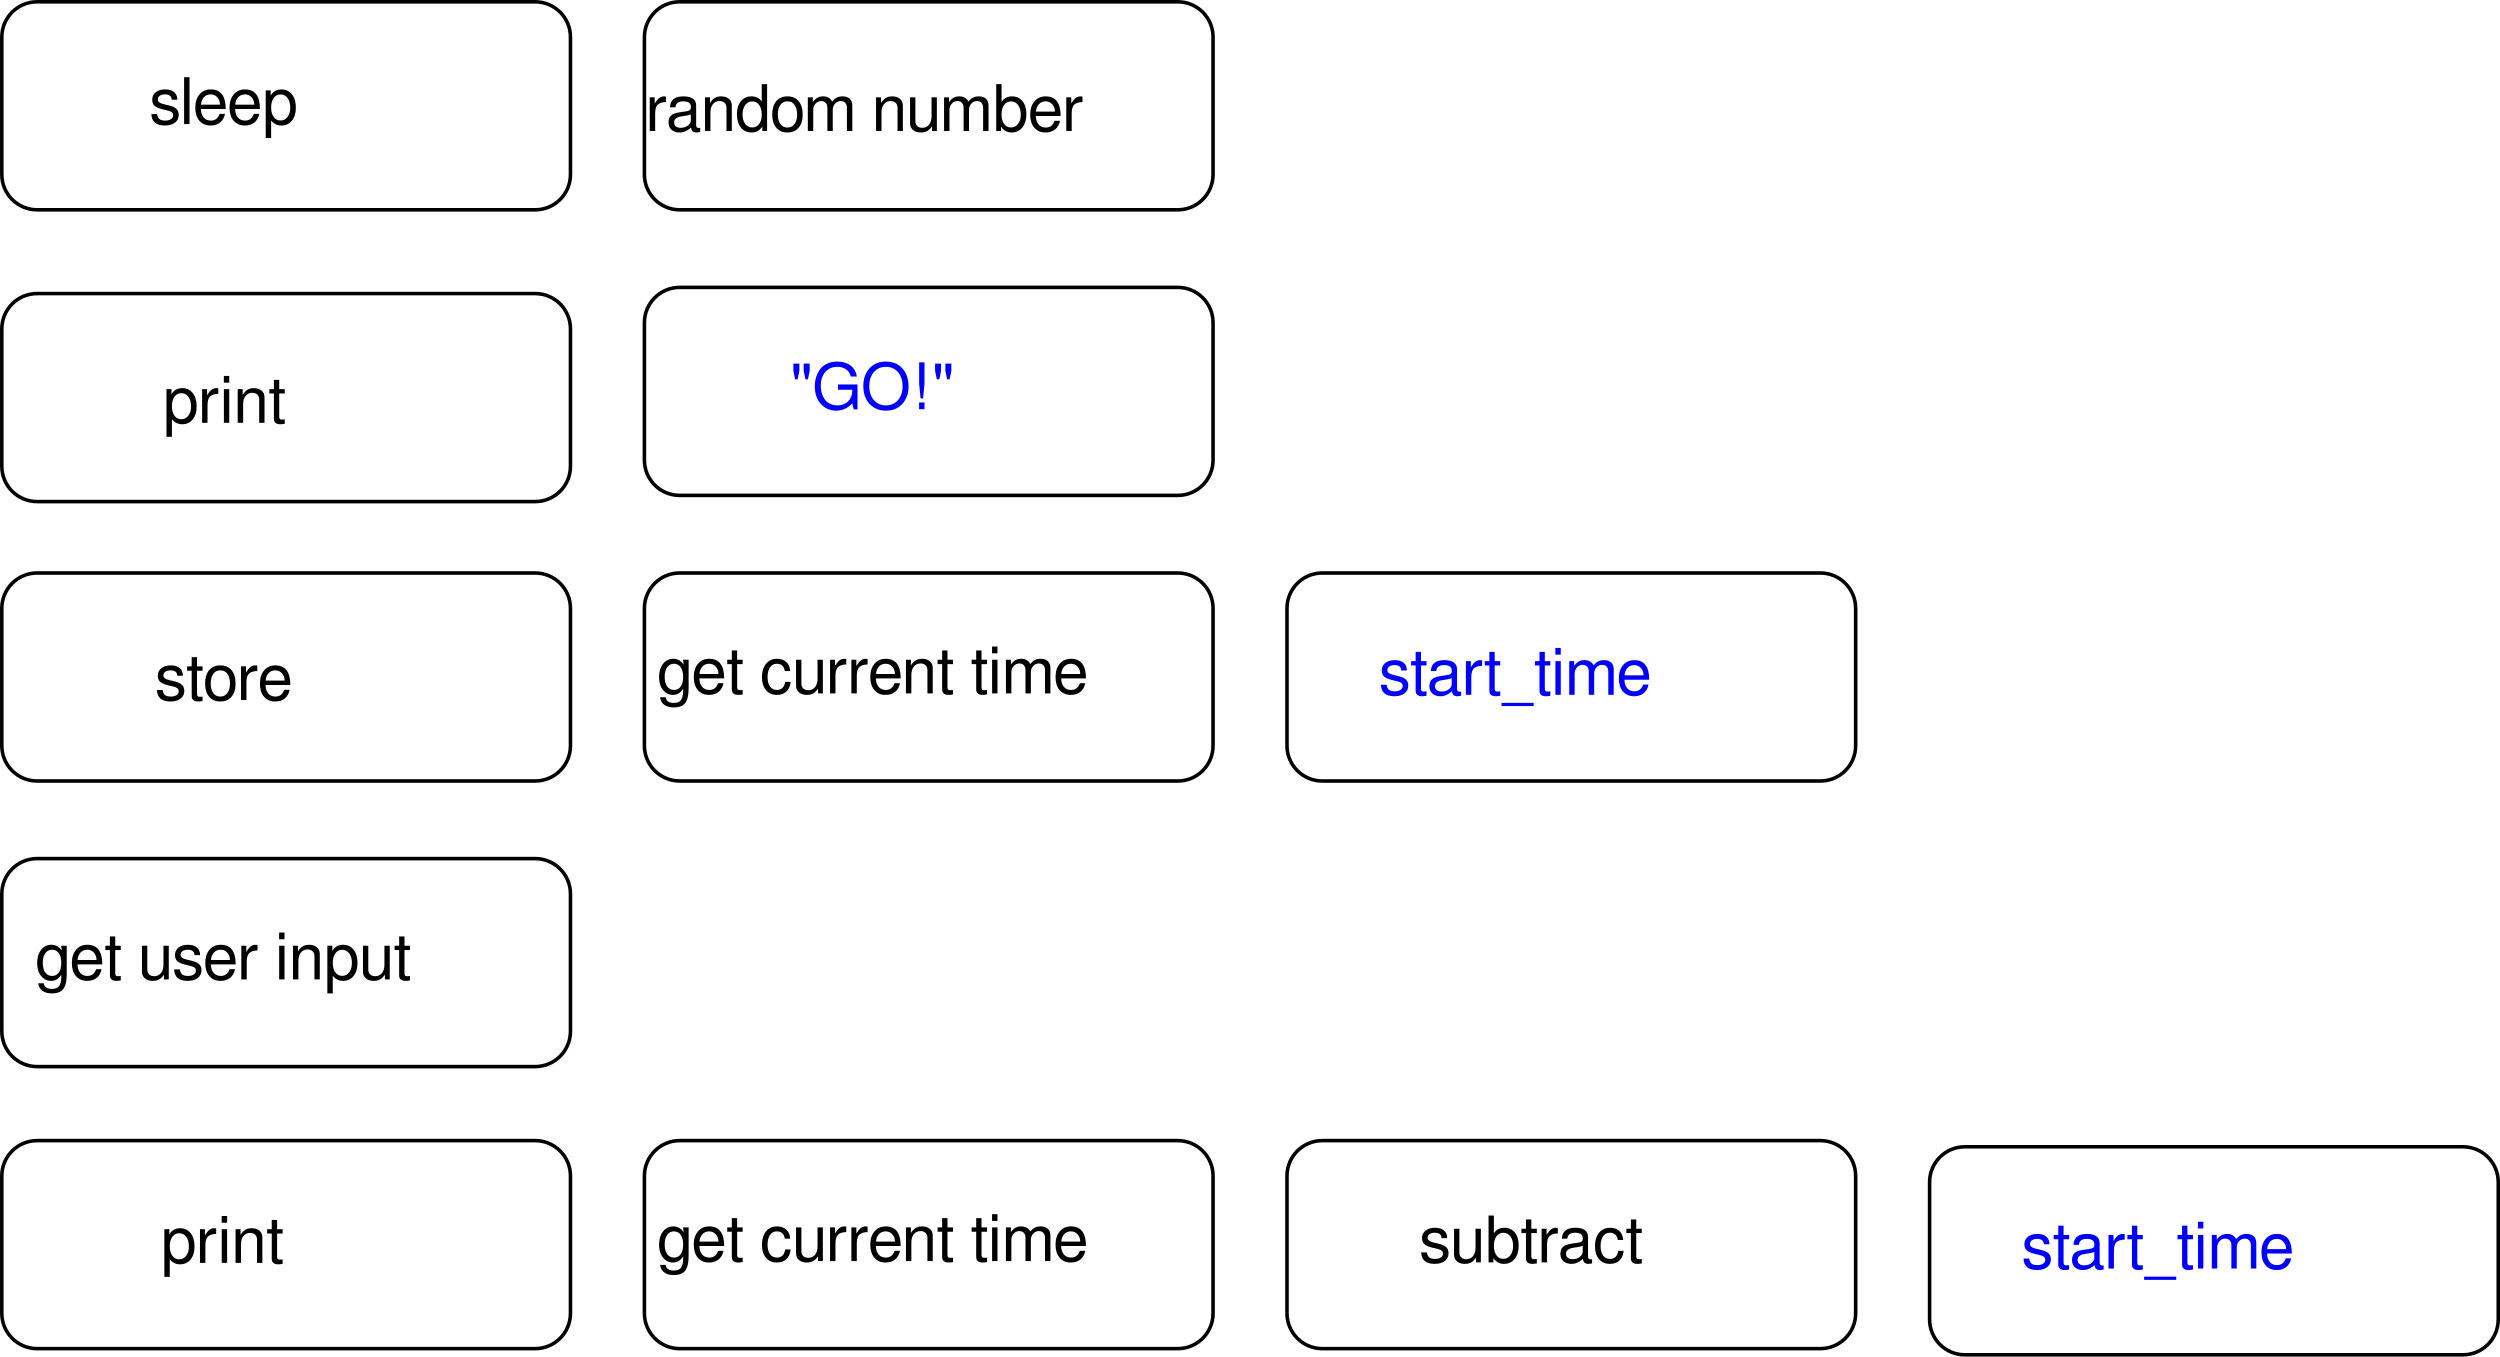
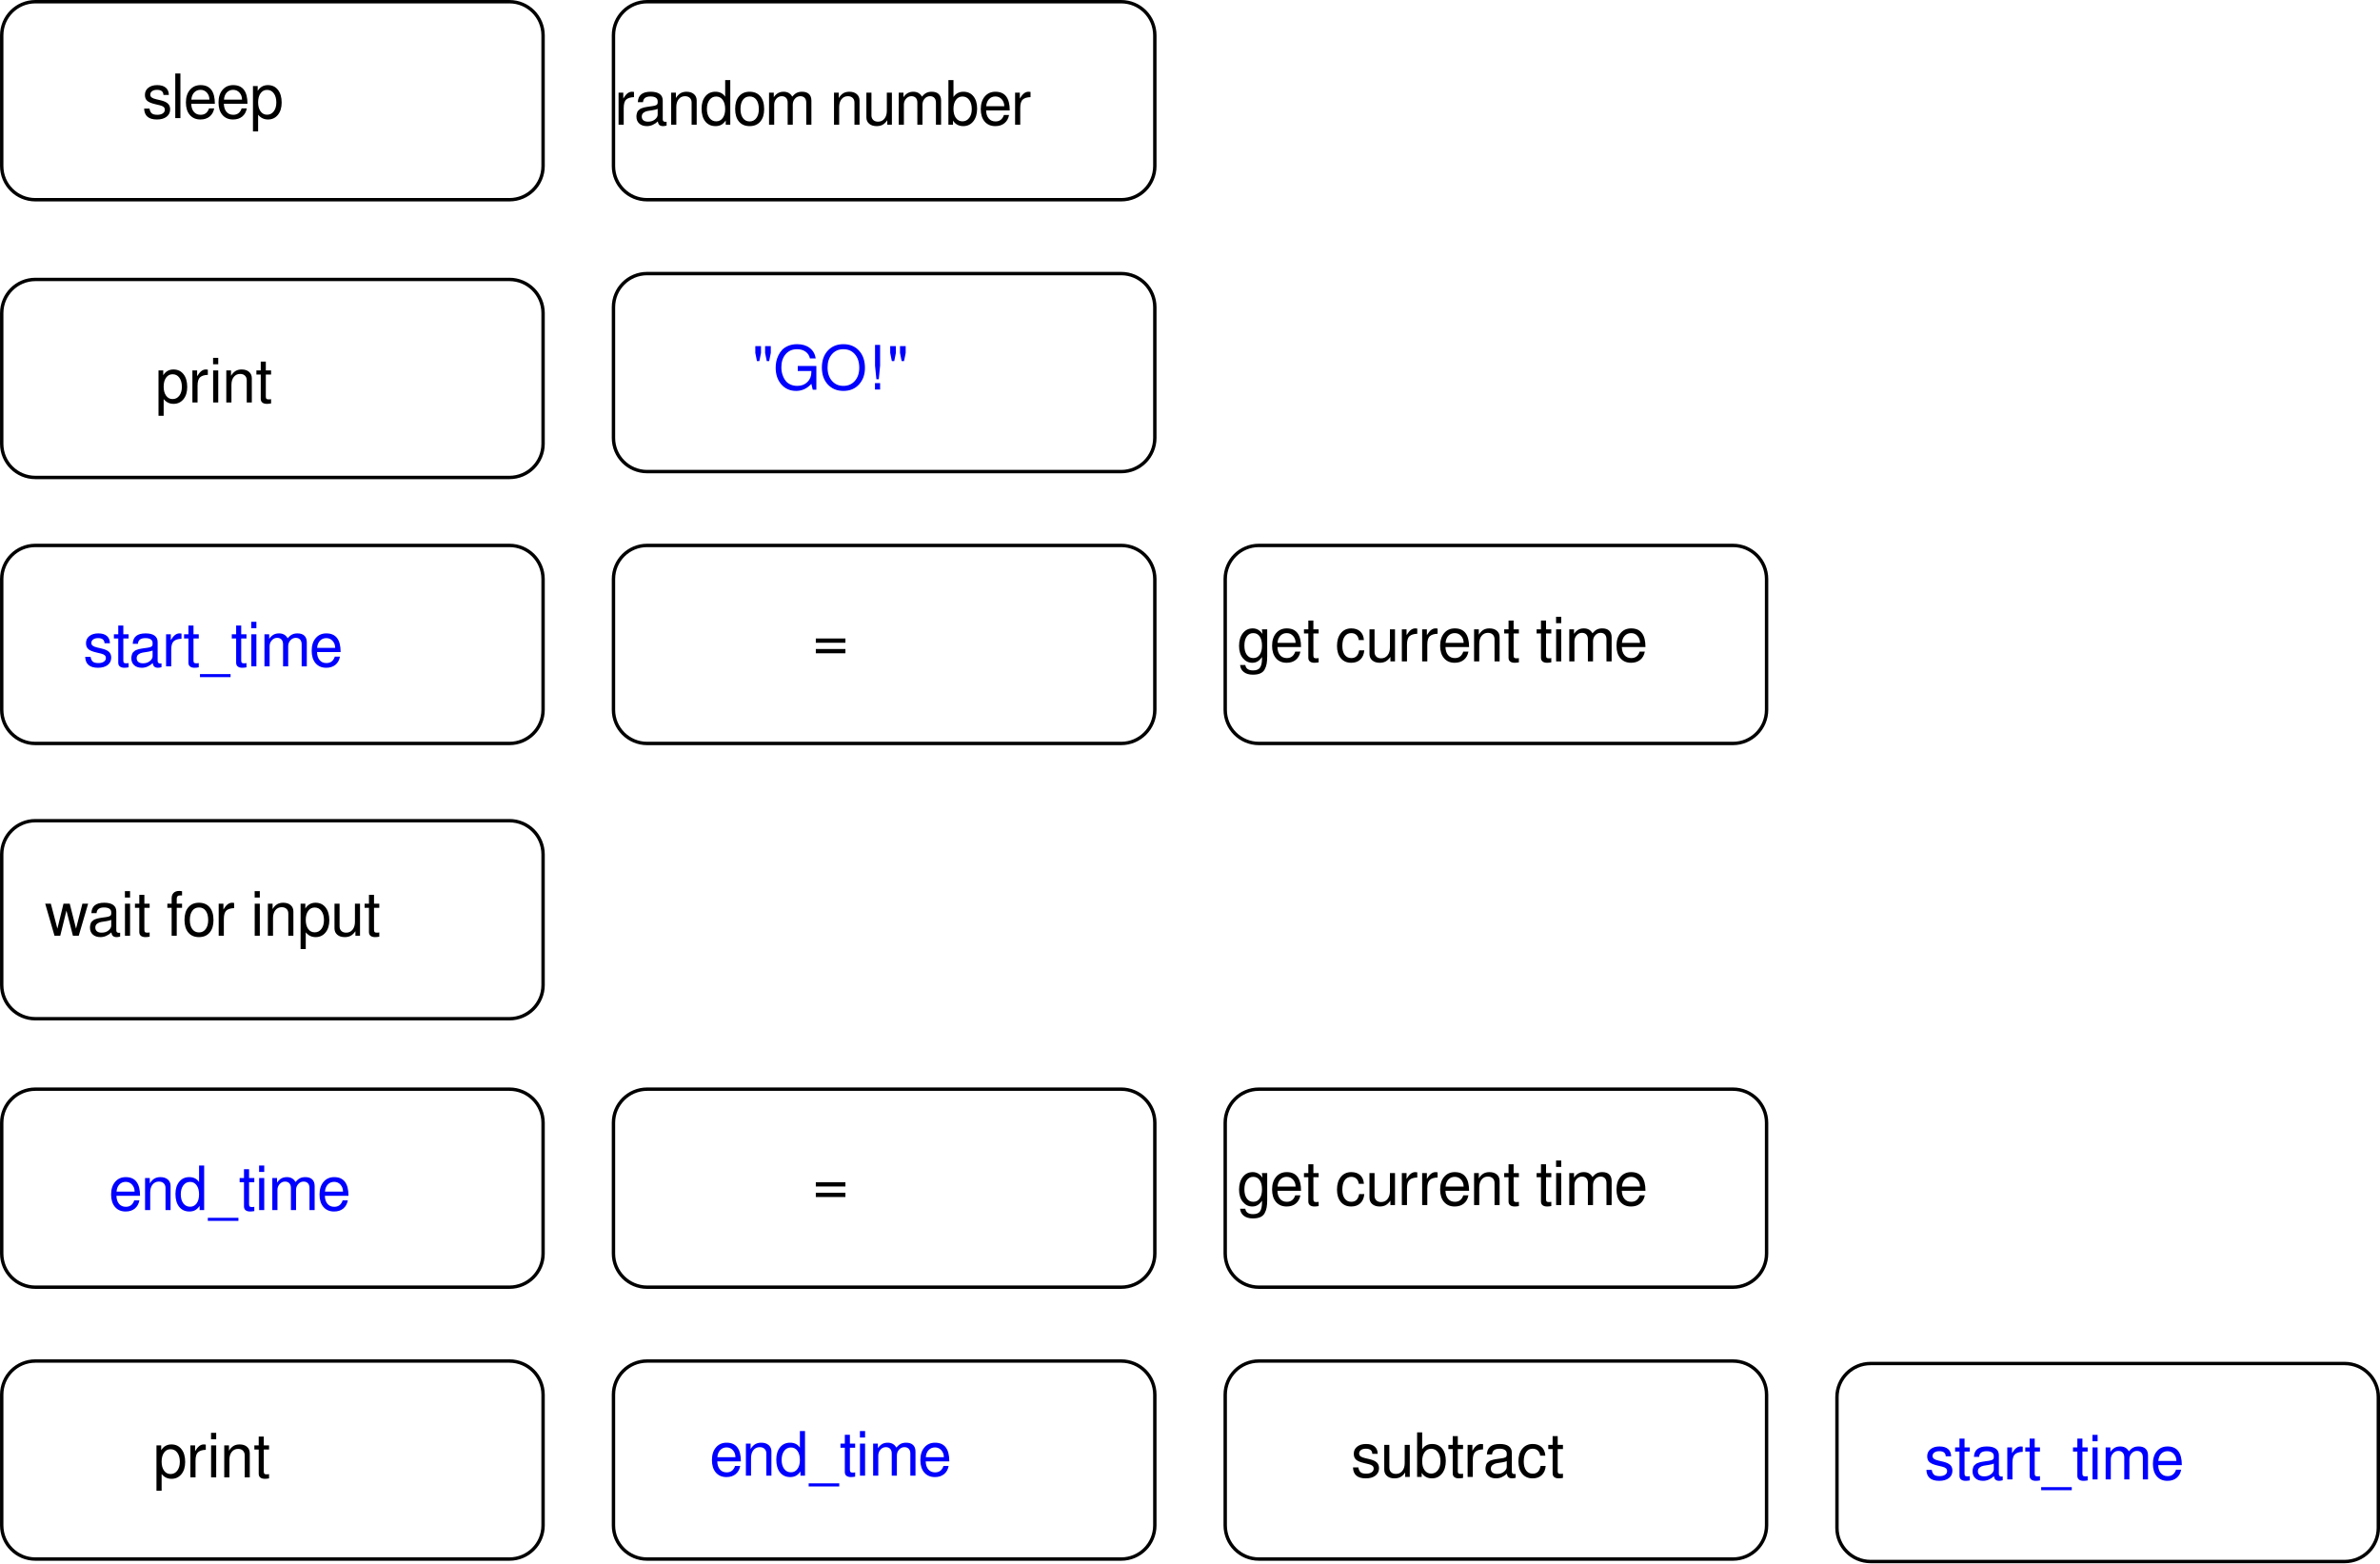
- <svg xmlns="http://www.w3.org/2000/svg" width="1400.575" height="760.006" id="svg2" version="1.1">
+ <svg xmlns="http://www.w3.org/2000/svg" width="1400.575" height="920.006" id="svg2" version="1.1">
  <defs id="defs4" />
  <g id="layer1" transform="translate(721.0126,188.6412)">
    <g id="g4009" transform="translate(-378.1181,100.7342)">
      <rect ry="19.788" y="31.628" x="18.118" height="116.542" width="318.577" id="rect2985" style="fill:none;stroke:#000000;stroke-width:2;stroke-miterlimit:4;stroke-opacity:1;stroke-dasharray:none" />
      <text id="text3755" y="99.097" x="177.41" style="font-size:36px;font-style:normal;font-variant:normal;font-weight:normal;font-stretch:normal;text-align:center;line-height:125%;letter-spacing:0px;word-spacing:0px;text-anchor:middle;fill:#000000;fill-opacity:1;stroke:none;font-family:FreeSans;-inkscape-font-specification:FreeSans" xml:space="preserve">
-         <tspan y="99.097" x="177.41" id="tspan3757">get current time</tspan>
+         <tspan y="99.097" x="177.41" id="tspan3757">=</tspan>
      </text>
    </g>
    <g id="g4014" transform="translate(-760.5358,-220.7557)">
      <text id="text3755-1" y="105.509" x="559.025" style="font-size:40px;font-style:normal;font-variant:normal;font-weight:normal;font-stretch:normal;text-align:center;line-height:125%;letter-spacing:0px;word-spacing:0px;text-anchor:middle;fill:#000000;fill-opacity:1;stroke:none;font-family:FreeSans;-inkscape-font-specification:FreeSans" xml:space="preserve">
        <tspan style="font-size:36px" y="105.509" x="559.025" id="tspan3757-1">random number</tspan>
      </text>
      <rect ry="19.788" y="33.118" x="400.536" height="116.542" width="318.577" id="rect2985-7" style="fill:none;stroke:#000000;stroke-width:2;stroke-miterlimit:4;stroke-opacity:1;stroke-dasharray:none" />
    </g>
    <g id="g3063" transform="translate(-736.3761,-363.2974)">
      <text id="text3755-8" y="244.15" x="175.577" style="font-size:40px;font-style:normal;font-variant:normal;font-weight:normal;font-stretch:normal;text-align:center;line-height:125%;letter-spacing:0px;word-spacing:0px;text-anchor:middle;fill:#000000;fill-opacity:1;stroke:none;font-family:FreeSans;-inkscape-font-specification:FreeSans" xml:space="preserve">
        <tspan style="font-size:36px" y="244.15" x="175.577" id="tspan3757-2">sleep</tspan>
      </text>
      <rect ry="19.788" y="175.66" x="16.376" height="116.542" width="318.577" id="rect2985-8" style="fill:none;stroke:#000000;stroke-width:2;stroke-miterlimit:4;stroke-opacity:1;stroke-dasharray:none" />
    </g>
    <g id="g3068" transform="translate(-1118.794,-201.3291)">
      <text id="text3755-1-5" y="249.54" x="558.468" style="font-size:40px;font-style:normal;font-variant:normal;font-weight:normal;font-stretch:normal;text-align:center;line-height:125%;letter-spacing:0px;word-spacing:0px;text-anchor:middle;fill:#000000;fill-opacity:1;stroke:none;font-family:FreeSans;-inkscape-font-specification:FreeSans" xml:space="preserve">
        <tspan style="font-size:36px" y="249.54" x="558.468" id="tspan3757-1-2">print</tspan>
      </text>
      <rect ry="19.788" y="177.149" x="398.794" height="116.542" width="318.577" id="rect2985-7-4" style="fill:none;stroke:#000000;stroke-width:2;stroke-miterlimit:4;stroke-opacity:1;stroke-dasharray:none" />
    </g>
    <g id="g3073" transform="translate(-1118.794,-188.8189)">
      <text id="text3755-1-9" y="392.352" x="558.007" style="font-size:40px;font-style:normal;font-variant:normal;font-weight:normal;font-stretch:normal;text-align:center;line-height:125%;letter-spacing:0px;word-spacing:0px;text-anchor:middle;fill:#000000;fill-opacity:1;stroke:none;font-family:FreeSans;-inkscape-font-specification:FreeSans" xml:space="preserve">
-         <tspan style="font-size:36px" y="392.352" x="558.007" id="tspan3757-1-6">store</tspan>
+         <tspan style="font-size:36px;fill:#0000ff" y="392.352" x="558.007" id="tspan3757-1-6">start_time</tspan>
      </text>
      <rect ry="19.788" y="321.181" x="398.794" height="116.542" width="318.577" id="rect2985-7-0" style="fill:none;stroke:#000000;stroke-width:2;stroke-miterlimit:4;stroke-opacity:1;stroke-dasharray:none" />
    </g>
-     <g id="g3098" transform="translate(-736.3762,-315.3924)">
+     <g id="g3098" transform="translate(-736.3762,-313.3924)">
      <text id="text3755-8-8-3" y="675.439" x="175.442" style="font-size:40px;font-style:normal;font-variant:normal;font-weight:normal;font-stretch:normal;text-align:center;line-height:125%;letter-spacing:0px;word-spacing:0px;text-anchor:middle;fill:#000000;fill-opacity:1;stroke:none;font-family:FreeSans;-inkscape-font-specification:FreeSans" xml:space="preserve">
-         <tspan style="font-size:36px" y="675.439" x="175.442" id="tspan3757-2-2-5">get user input</tspan>
+         <tspan style="font-size:36px" y="675.439" x="175.442" id="tspan3757-2-2-5">wait for input</tspan>
      </text>
      <rect ry="19.788" y="607.755" x="16.376" height="116.542" width="318.577" id="rect2985-86" style="fill:none;stroke:#000000;stroke-width:2;stroke-miterlimit:4;stroke-opacity:1;stroke-dasharray:none" />
    </g>
-     <g id="g3093" transform="translate(-1118.794,-158.8823)">
+     <g id="g3093" transform="translate(-1118.794,3.11774)">
      <text id="text3755-1-5-0-7" y="677.735" x="557.268" style="font-size:40px;font-style:normal;font-variant:normal;font-weight:normal;font-stretch:normal;text-align:center;line-height:125%;letter-spacing:0px;word-spacing:0px;text-anchor:middle;fill:#000000;fill-opacity:1;stroke:none;font-family:FreeSans;-inkscape-font-specification:FreeSans" xml:space="preserve">
        <tspan style="font-size:36px" y="677.735" x="557.268" id="tspan3757-1-2-4-1">print</tspan>
      </text>
      <rect ry="19.788" y="609.244" x="398.794" height="116.542" width="318.577" id="rect2985-7-9" style="fill:none;stroke:#000000;stroke-width:2;stroke-miterlimit:4;stroke-opacity:1;stroke-dasharray:none" />
    </g>
    <g id="g3931" transform="translate(0,320)">
      <rect ry="19.788" y="-187.638" x="0" height="116.542" width="318.577" id="rect2985-8-6" style="fill:none;stroke:#000000;stroke-width:2;stroke-miterlimit:4;stroke-opacity:1;stroke-dasharray:none" />
      <text id="text3103" y="-119.413" x="159.22" style="font-size:36px;font-style:normal;font-variant:normal;font-weight:normal;font-stretch:normal;text-align:center;line-height:125%;letter-spacing:0px;word-spacing:0px;text-anchor:middle;fill:#0000ff;fill-opacity:1;stroke:none;font-family:FreeSans;-inkscape-font-specification:FreeSans" xml:space="preserve">
-         <tspan y="-119.413" x="159.22" id="tspan3105">start_time</tspan>
+         <tspan y="-119.413" x="159.22" id="tspan3105" style="fill:#000000">get current time</tspan>
      </text>
    </g>
-     <g id="g4009-6" transform="translate(-378.1181,418.7342)">
+     <g id="g4009-6" transform="translate(-378.1181,580.7342)">
      <rect ry="19.788" y="31.628" x="18.118" height="116.542" width="318.577" id="rect2985-87" style="fill:none;stroke:#000000;stroke-width:2;stroke-miterlimit:4;stroke-opacity:1;stroke-dasharray:none" />
      <text id="text3755-9" y="99.097" x="177.41" style="font-size:36px;font-style:normal;font-variant:normal;font-weight:normal;font-stretch:normal;text-align:center;line-height:125%;letter-spacing:0px;word-spacing:0px;text-anchor:middle;fill:#000000;fill-opacity:1;stroke:none;font-family:FreeSans;-inkscape-font-specification:FreeSans" xml:space="preserve">
-         <tspan y="99.097" x="177.41" id="tspan3757-3">get current time</tspan>
+         <tspan y="99.097" x="177.41" id="tspan3757-3" style="fill:#0000ff">end_time</tspan>
      </text>
    </g>
-     <rect style="fill:none;stroke:#000000;stroke-width:2;stroke-miterlimit:4;stroke-opacity:1;stroke-dasharray:none" id="rect2985-8-6-8" width="318.577" height="116.542" x="0" y="450.362" ry="19.788" />
-     <text xml:space="preserve" style="font-size:36px;font-style:normal;font-variant:normal;font-weight:normal;font-stretch:normal;text-align:center;line-height:125%;letter-spacing:0px;word-spacing:0px;text-anchor:middle;fill:#000000;fill-opacity:1;stroke:none;font-family:FreeSans;-inkscape-font-specification:FreeSans" x="159.22" y="518.587" id="text3103-3">
-       <tspan id="tspan3105-4" x="159.22" y="518.587">subtract</tspan>
+     <rect style="fill:none;stroke:#000000;stroke-width:2;stroke-miterlimit:4;stroke-opacity:1;stroke-dasharray:none" id="rect2985-8-6-8" width="318.577" height="116.542" x="0" y="612.362" ry="19.788" />
+     <text xml:space="preserve" style="font-size:36px;font-style:normal;font-variant:normal;font-weight:normal;font-stretch:normal;text-align:center;line-height:125%;letter-spacing:0px;word-spacing:0px;text-anchor:middle;fill:#000000;fill-opacity:1;stroke:none;font-family:FreeSans;-inkscape-font-specification:FreeSans" x="159.22" y="680.587" id="text3103-3">
+       <tspan id="tspan3105-4" x="159.22" y="680.587">subtract</tspan>
    </text>
-     <g transform="translate(360,641.4582)" id="g3931-2-0">
+     <g transform="translate(360,801.4582)" id="g3931-2-0">
      <rect ry="19.788" y="-187.638" x="0" height="116.542" width="318.577" id="rect2985-8-6-8-5" style="fill:none;stroke:#000000;stroke-width:2;stroke-miterlimit:4;stroke-opacity:1;stroke-dasharray:none" />
      <text id="text3103-3-0" y="-119.413" x="159.22" style="font-size:36px;font-style:normal;font-variant:normal;font-weight:normal;font-stretch:normal;text-align:center;line-height:125%;letter-spacing:0px;word-spacing:0px;text-anchor:middle;fill:#0000ff;fill-opacity:1;stroke:none;font-family:FreeSans;-inkscape-font-specification:FreeSans" xml:space="preserve">
        <tspan y="-119.413" x="159.22" id="tspan3105-4-8">start_time</tspan>
      </text>
    </g>
    <g id="g3931-8" transform="translate(-360,160)">
      <rect ry="19.788" y="-187.638" x="0" height="116.542" width="318.577" id="rect2985-8-6-2" style="fill:none;stroke:#000000;stroke-width:2;stroke-miterlimit:4;stroke-opacity:1;stroke-dasharray:none" />
      <text id="text3103-6" y="-119.413" x="159.22" style="font-size:36px;font-style:normal;font-variant:normal;font-weight:normal;font-stretch:normal;text-align:center;line-height:125%;letter-spacing:0px;word-spacing:0px;text-anchor:middle;fill:#0000ff;fill-opacity:1;stroke:none;font-family:FreeSans;-inkscape-font-specification:FreeSans" xml:space="preserve">
        <tspan y="-119.413" x="159.22" id="tspan3105-2">"GO!"</tspan>
      </text>
    </g>
+     <g id="g3073-0" transform="translate(-1118.794,-28.81891)" />
+     <g id="g4009-3" transform="translate(-378.1182,420.7342)">
+       <rect ry="19.788" y="31.628" x="18.118" height="116.542" width="318.577" id="rect2985-5" style="fill:none;stroke:#000000;stroke-width:2;stroke-miterlimit:4;stroke-opacity:1;stroke-dasharray:none" />
+       <text id="text3755-4" y="99.097" x="177.41" style="font-size:36px;font-style:normal;font-variant:normal;font-weight:normal;font-stretch:normal;text-align:center;line-height:125%;letter-spacing:0px;word-spacing:0px;text-anchor:middle;fill:#000000;fill-opacity:1;stroke:none;font-family:FreeSans;-inkscape-font-specification:FreeSans" xml:space="preserve">
+         <tspan y="99.097" x="177.41" id="tspan3757-34">=</tspan>
+       </text>
+     </g>
+     <text id="text3755-1-9-6" y="523.533" x="-560.787" style="font-size:40px;font-style:normal;font-variant:normal;font-weight:normal;font-stretch:normal;text-align:center;line-height:125%;letter-spacing:0px;word-spacing:0px;text-anchor:middle;fill:#000000;fill-opacity:1;stroke:none;font-family:FreeSans;-inkscape-font-specification:FreeSans" xml:space="preserve">
+       <tspan style="font-size:36px;fill:#0000ff" y="523.533" x="-560.787" id="tspan3757-1-6-2">end_time</tspan>
+     </text>
+     <rect ry="19.788" y="452.362" x="-720" height="116.542" width="318.577" id="rect2985-7-0-0" style="fill:none;stroke:#000000;stroke-width:2;stroke-miterlimit:4;stroke-opacity:1;stroke-dasharray:none" />
+     <g id="g3931-4" transform="translate(-1e-5,640)">
+       <rect ry="19.788" y="-187.638" x="0" height="116.542" width="318.577" id="rect2985-8-6-23" style="fill:none;stroke:#000000;stroke-width:2;stroke-miterlimit:4;stroke-opacity:1;stroke-dasharray:none" />
+       <text id="text3103-0" y="-119.413" x="159.22" style="font-size:36px;font-style:normal;font-variant:normal;font-weight:normal;font-stretch:normal;text-align:center;line-height:125%;letter-spacing:0px;word-spacing:0px;text-anchor:middle;fill:#0000ff;fill-opacity:1;stroke:none;font-family:FreeSans;-inkscape-font-specification:FreeSans" xml:space="preserve">
+         <tspan y="-119.413" x="159.22" id="tspan3105-7" style="fill:#000000">get current time</tspan>
+       </text>
+     </g>
  </g>
</svg>
